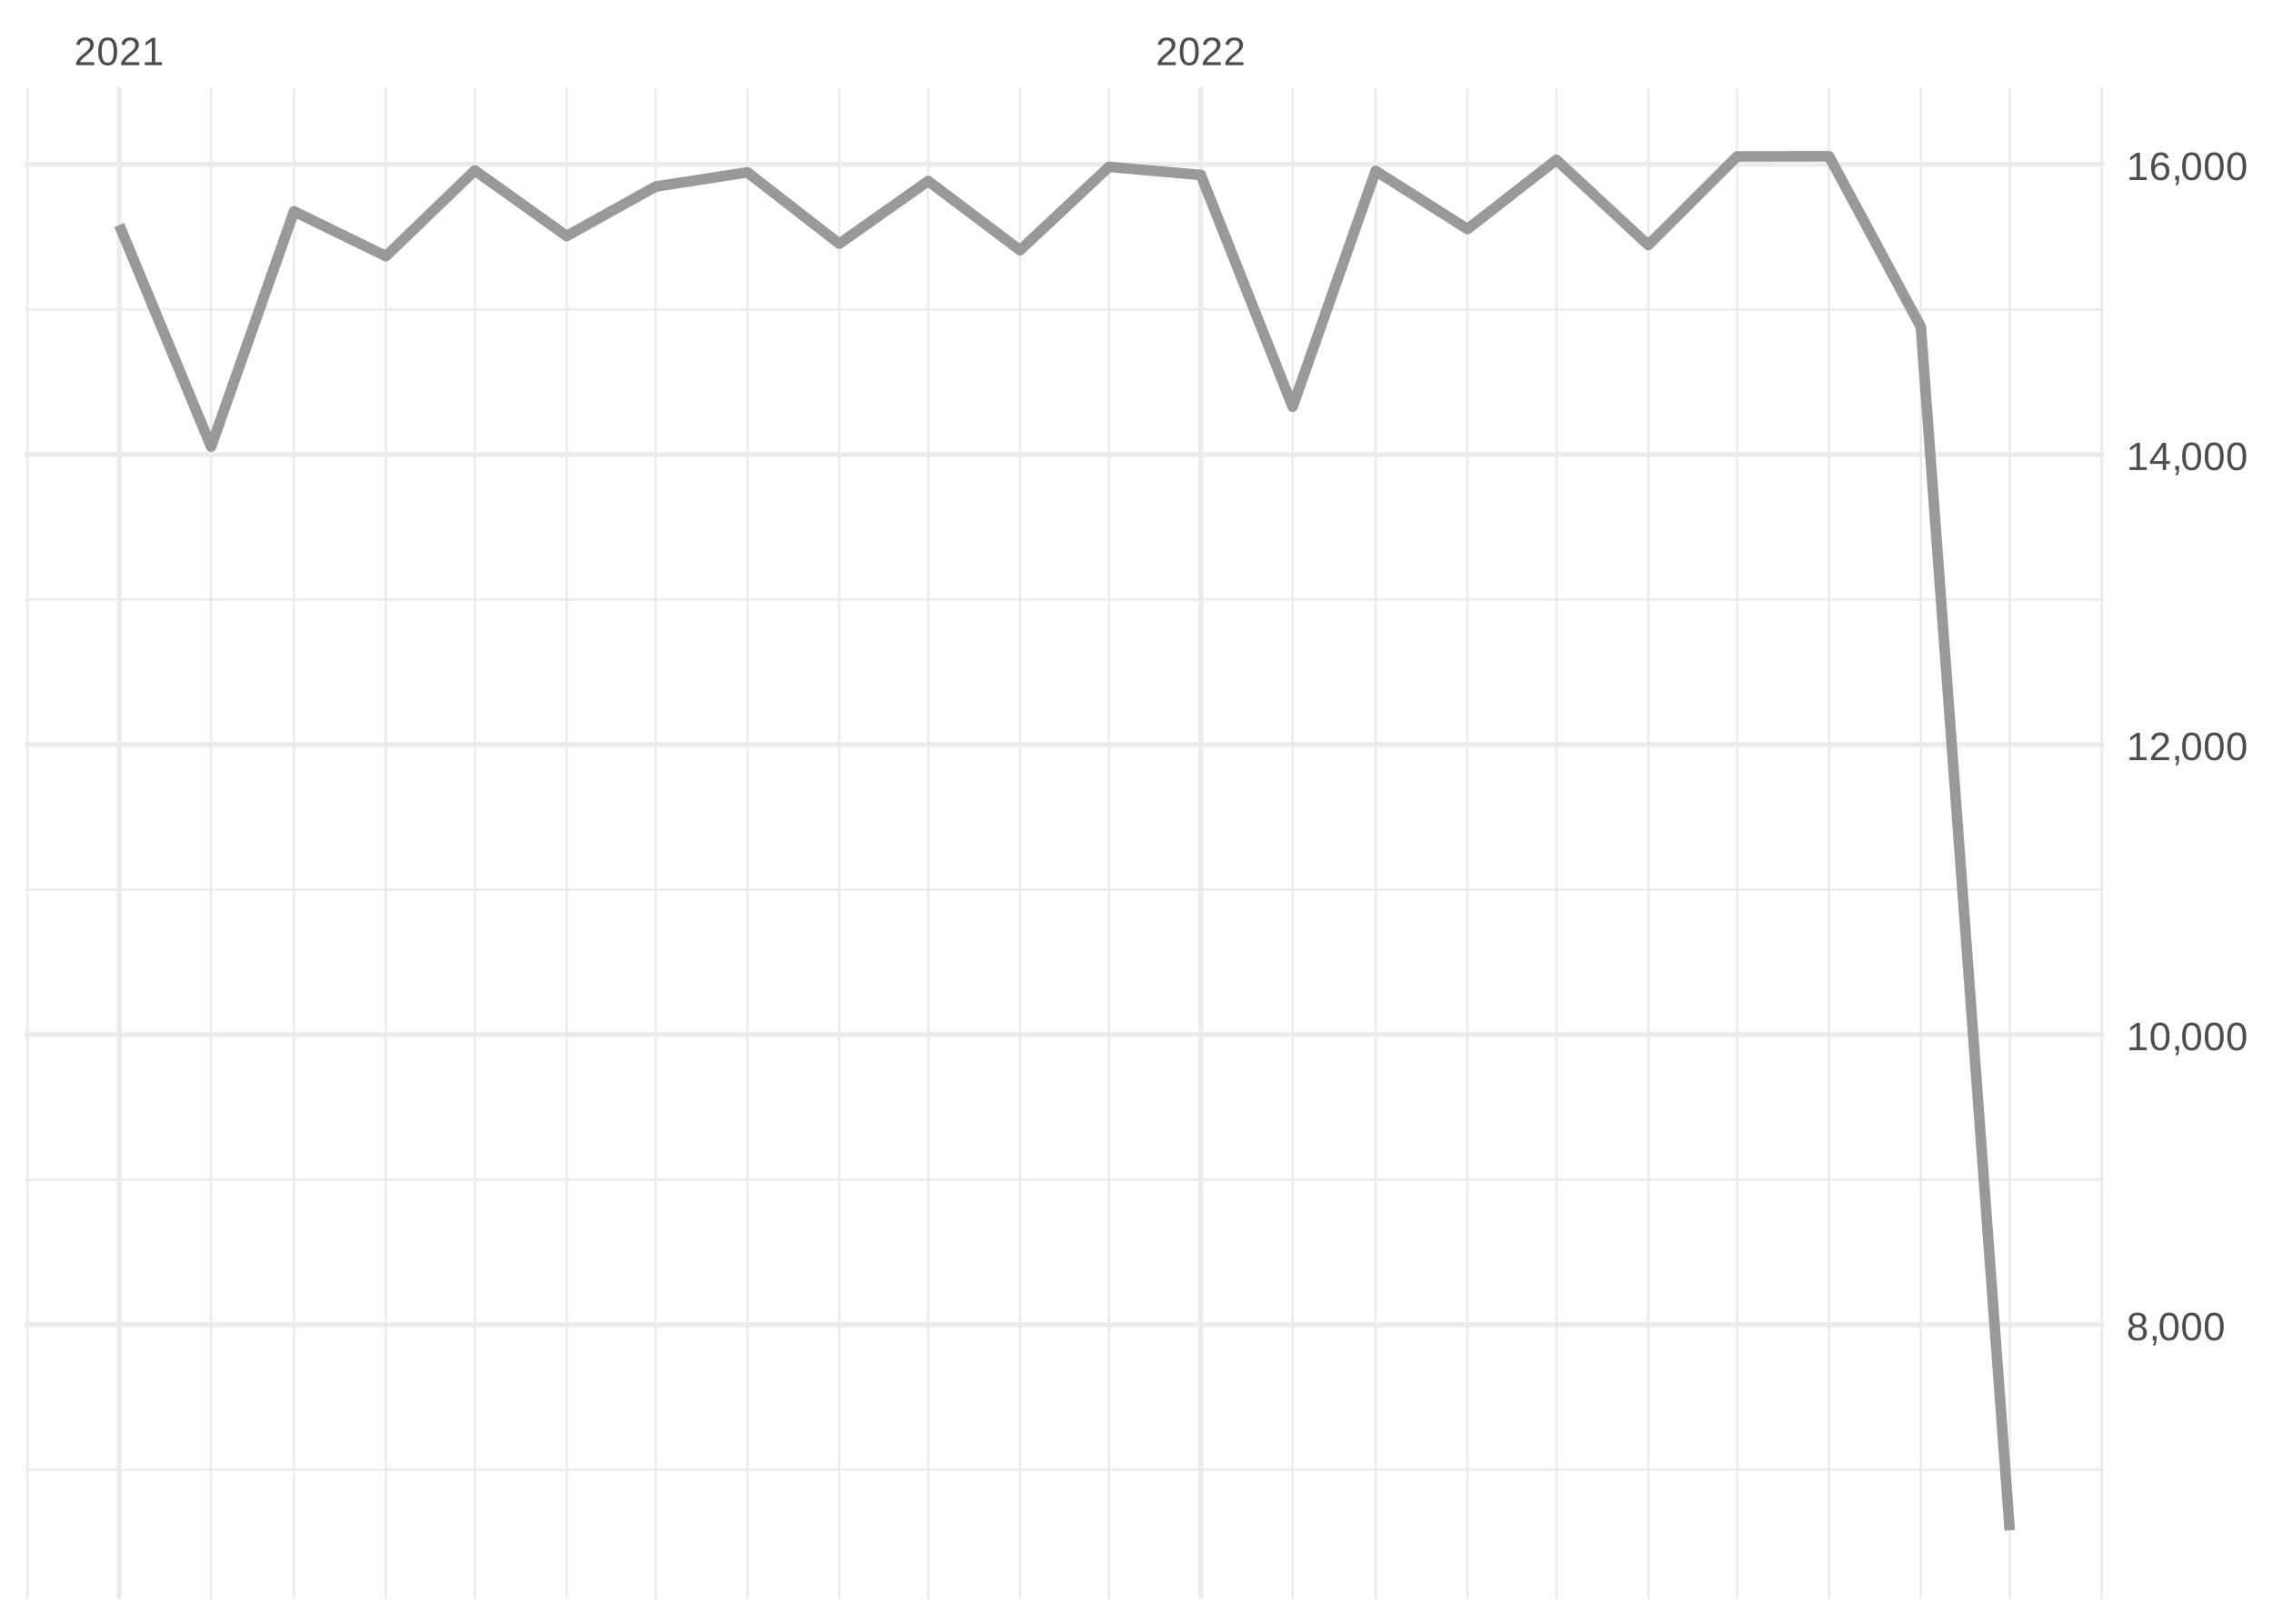
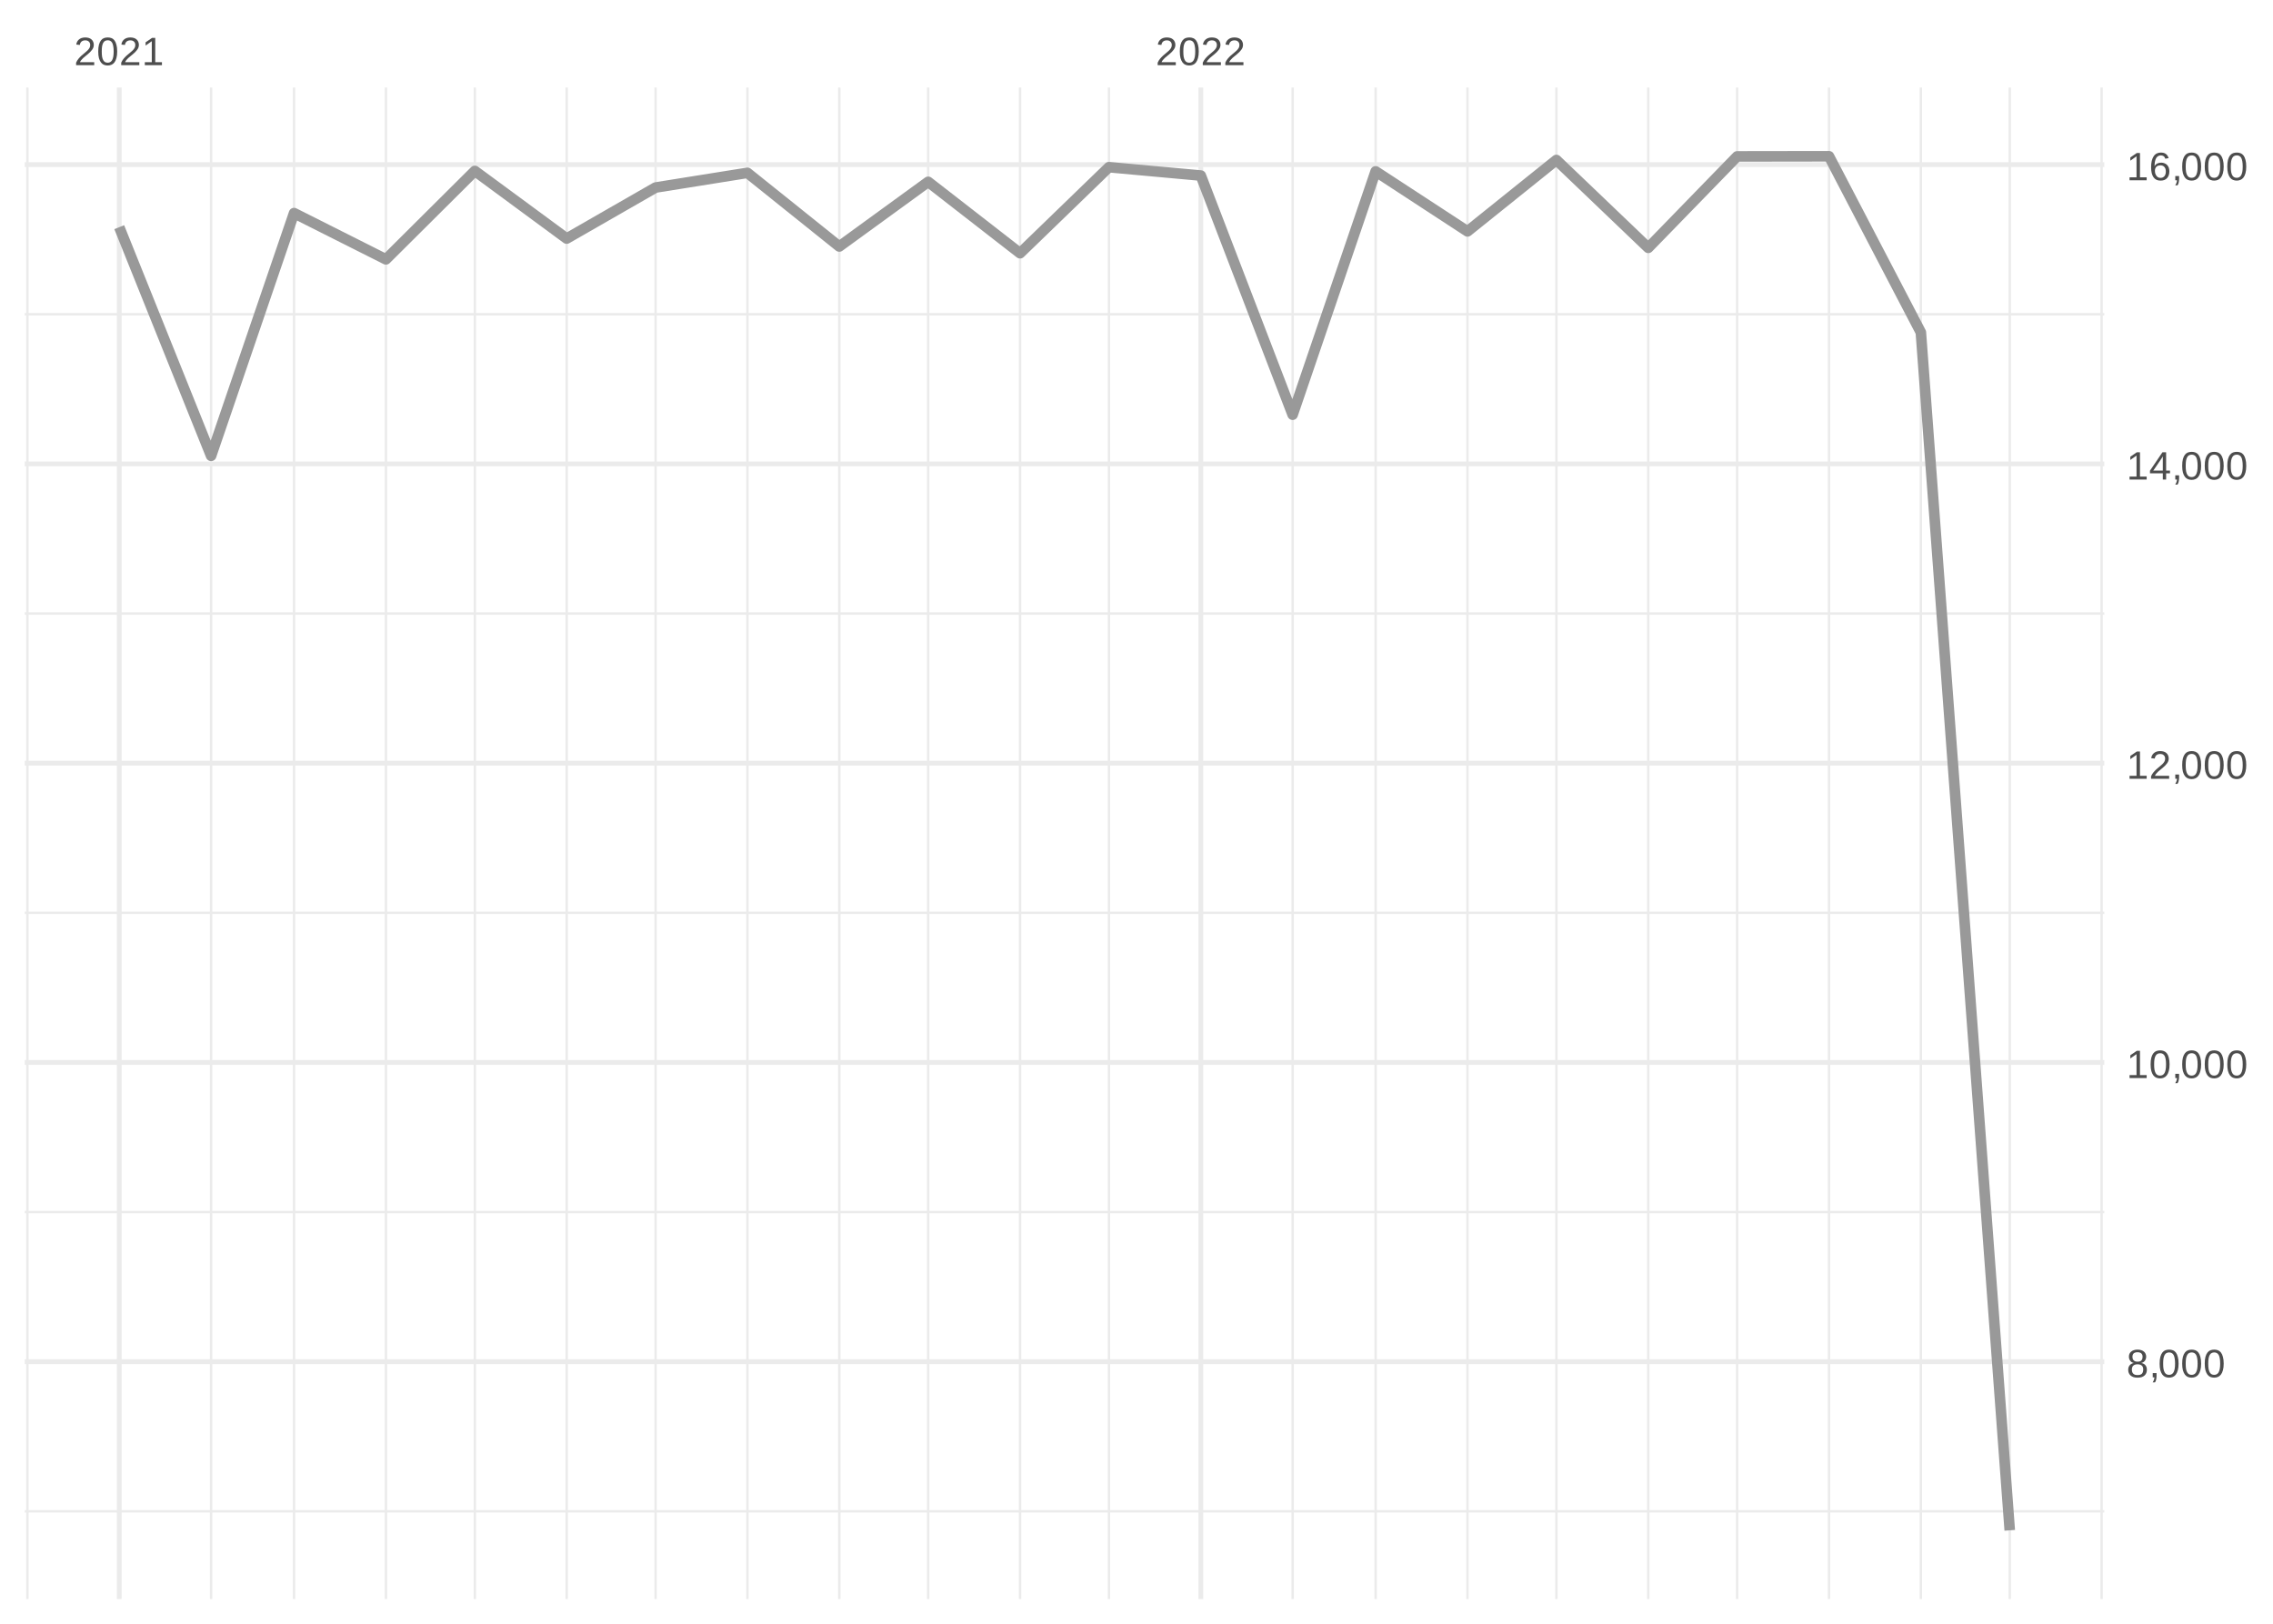
<svg xmlns="http://www.w3.org/2000/svg" xmlns:xlink="http://www.w3.org/1999/xlink" width="504pt" height="360pt" viewBox="0 0 504 360" version="1.1">
  <defs>
    <g>
      <symbol overflow="visible" id="glyph0-0">
        <path style="stroke:none;" d="M 0.297 0 L 0.297 -5.859 L 2.625 -5.859 L 2.625 0 Z M 0.578 -0.297 L 2.344 -0.297 L 2.344 -5.578 L 0.578 -5.578 Z M 0.578 -0.297 " />
      </symbol>
      <symbol overflow="visible" id="glyph0-1">
        <path style="stroke:none;" d="M 0.438 0 L 0.438 -0.547 C 0.582 -0.879 0.758 -1.172 0.969 -1.422 C 1.188 -1.68 1.41 -1.914 1.641 -2.125 C 1.867 -2.332 2.098 -2.523 2.328 -2.703 C 2.555 -2.879 2.758 -3.055 2.938 -3.234 C 3.125 -3.41 3.273 -3.598 3.391 -3.797 C 3.504 -3.992 3.562 -4.211 3.562 -4.453 C 3.562 -4.629 3.535 -4.781 3.484 -4.906 C 3.43 -5.039 3.352 -5.148 3.25 -5.234 C 3.156 -5.328 3.039 -5.395 2.906 -5.438 C 2.77 -5.477 2.617 -5.5 2.453 -5.5 C 2.297 -5.5 2.148 -5.477 2.016 -5.438 C 1.879 -5.395 1.758 -5.332 1.656 -5.25 C 1.551 -5.164 1.461 -5.055 1.391 -4.922 C 1.328 -4.797 1.285 -4.648 1.266 -4.484 L 0.484 -4.562 C 0.504 -4.781 0.562 -4.984 0.656 -5.172 C 0.75 -5.359 0.879 -5.523 1.047 -5.672 C 1.211 -5.816 1.41 -5.93 1.641 -6.016 C 1.879 -6.098 2.148 -6.141 2.453 -6.141 C 2.754 -6.141 3.02 -6.102 3.25 -6.031 C 3.488 -5.957 3.688 -5.848 3.844 -5.703 C 4.008 -5.566 4.133 -5.395 4.219 -5.188 C 4.312 -4.988 4.359 -4.754 4.359 -4.484 C 4.359 -4.273 4.32 -4.078 4.25 -3.891 C 4.176 -3.711 4.078 -3.539 3.953 -3.375 C 3.828 -3.207 3.688 -3.047 3.531 -2.891 C 3.375 -2.742 3.207 -2.594 3.031 -2.438 C 2.852 -2.289 2.676 -2.145 2.5 -2 C 2.32 -1.863 2.156 -1.723 2 -1.578 C 1.844 -1.43 1.703 -1.281 1.578 -1.125 C 1.453 -0.977 1.359 -0.82 1.297 -0.656 L 4.453 -0.656 L 4.453 0 Z M 0.438 0 " />
      </symbol>
      <symbol overflow="visible" id="glyph0-2">
        <path style="stroke:none;" d="M 4.547 -3.031 C 4.547 -2.445 4.488 -1.957 4.375 -1.562 C 4.27 -1.164 4.117 -0.844 3.922 -0.594 C 3.734 -0.352 3.508 -0.18 3.25 -0.078 C 3 0.023 2.727 0.078 2.438 0.078 C 2.145 0.078 1.867 0.023 1.609 -0.078 C 1.359 -0.18 1.141 -0.352 0.953 -0.594 C 0.766 -0.844 0.613 -1.164 0.5 -1.562 C 0.395 -1.957 0.344 -2.445 0.344 -3.031 C 0.344 -3.633 0.395 -4.133 0.5 -4.531 C 0.613 -4.938 0.766 -5.258 0.953 -5.5 C 1.141 -5.738 1.359 -5.906 1.609 -6 C 1.867 -6.094 2.156 -6.141 2.469 -6.141 C 2.75 -6.141 3.016 -6.094 3.266 -6 C 3.523 -5.906 3.75 -5.738 3.938 -5.5 C 4.125 -5.258 4.27 -4.938 4.375 -4.531 C 4.488 -4.133 4.547 -3.633 4.547 -3.031 Z M 3.766 -3.031 C 3.766 -3.508 3.734 -3.906 3.672 -4.219 C 3.617 -4.539 3.535 -4.797 3.422 -4.984 C 3.305 -5.18 3.164 -5.316 3 -5.391 C 2.844 -5.473 2.664 -5.516 2.469 -5.516 C 2.25 -5.516 2.055 -5.473 1.891 -5.391 C 1.723 -5.316 1.582 -5.18 1.469 -4.984 C 1.352 -4.797 1.266 -4.539 1.203 -4.219 C 1.148 -3.906 1.125 -3.508 1.125 -3.031 C 1.125 -2.562 1.148 -2.164 1.203 -1.844 C 1.266 -1.531 1.352 -1.273 1.469 -1.078 C 1.582 -0.891 1.719 -0.754 1.875 -0.672 C 2.039 -0.586 2.227 -0.547 2.438 -0.547 C 2.645 -0.547 2.828 -0.586 2.984 -0.672 C 3.148 -0.754 3.289 -0.891 3.406 -1.078 C 3.52 -1.273 3.609 -1.531 3.672 -1.844 C 3.734 -2.164 3.766 -2.562 3.766 -3.031 Z M 3.766 -3.031 " />
      </symbol>
      <symbol overflow="visible" id="glyph0-3">
        <path style="stroke:none;" d="M 0.672 0 L 0.672 -0.656 L 2.219 -0.656 L 2.219 -5.312 L 0.844 -4.344 L 0.844 -5.062 L 2.281 -6.047 L 2.984 -6.047 L 2.984 -0.656 L 4.469 -0.656 L 4.469 0 Z M 0.672 0 " />
      </symbol>
      <symbol overflow="visible" id="glyph0-4">
        <path style="stroke:none;" d="M 4.516 -1.688 C 4.516 -1.426 4.473 -1.188 4.391 -0.969 C 4.305 -0.758 4.18 -0.578 4.016 -0.422 C 3.848 -0.266 3.633 -0.141 3.375 -0.047 C 3.113 0.035 2.805 0.078 2.453 0.078 C 2.098 0.078 1.789 0.035 1.531 -0.047 C 1.27 -0.141 1.051 -0.266 0.875 -0.422 C 0.707 -0.578 0.582 -0.758 0.5 -0.969 C 0.414 -1.188 0.375 -1.422 0.375 -1.672 C 0.375 -1.898 0.406 -2.098 0.469 -2.266 C 0.539 -2.441 0.633 -2.594 0.75 -2.719 C 0.863 -2.844 0.992 -2.941 1.141 -3.016 C 1.285 -3.086 1.438 -3.141 1.594 -3.172 L 1.594 -3.188 C 1.414 -3.227 1.258 -3.289 1.125 -3.375 C 1 -3.469 0.891 -3.578 0.797 -3.703 C 0.711 -3.828 0.645 -3.961 0.594 -4.109 C 0.551 -4.266 0.531 -4.426 0.531 -4.594 C 0.531 -4.801 0.566 -5 0.641 -5.188 C 0.723 -5.375 0.844 -5.535 1 -5.672 C 1.164 -5.816 1.367 -5.93 1.609 -6.016 C 1.848 -6.098 2.125 -6.141 2.438 -6.141 C 2.758 -6.141 3.039 -6.098 3.281 -6.016 C 3.531 -5.93 3.734 -5.816 3.891 -5.672 C 4.047 -5.535 4.16 -5.375 4.234 -5.188 C 4.316 -5 4.359 -4.797 4.359 -4.578 C 4.359 -4.41 4.332 -4.25 4.281 -4.094 C 4.238 -3.945 4.172 -3.812 4.078 -3.688 C 3.992 -3.562 3.883 -3.457 3.75 -3.375 C 3.613 -3.289 3.457 -3.227 3.281 -3.188 L 3.281 -3.172 C 3.457 -3.141 3.617 -3.086 3.766 -3.016 C 3.922 -2.941 4.051 -2.844 4.156 -2.719 C 4.27 -2.594 4.359 -2.441 4.422 -2.266 C 4.484 -2.098 4.516 -1.906 4.516 -1.688 Z M 3.562 -4.547 C 3.562 -4.691 3.539 -4.828 3.5 -4.953 C 3.457 -5.078 3.391 -5.188 3.297 -5.281 C 3.211 -5.375 3.098 -5.441 2.953 -5.484 C 2.816 -5.535 2.645 -5.562 2.438 -5.562 C 2.227 -5.562 2.051 -5.535 1.906 -5.484 C 1.77 -5.441 1.656 -5.375 1.562 -5.281 C 1.477 -5.188 1.414 -5.078 1.375 -4.953 C 1.332 -4.828 1.312 -4.691 1.312 -4.547 C 1.312 -4.422 1.328 -4.297 1.359 -4.172 C 1.391 -4.047 1.445 -3.93 1.531 -3.828 C 1.613 -3.723 1.727 -3.633 1.875 -3.562 C 2.02 -3.5 2.207 -3.469 2.438 -3.469 C 2.688 -3.469 2.883 -3.5 3.031 -3.562 C 3.176 -3.633 3.285 -3.723 3.359 -3.828 C 3.441 -3.93 3.492 -4.047 3.516 -4.172 C 3.547 -4.297 3.562 -4.422 3.562 -4.547 Z M 3.703 -1.766 C 3.703 -1.91 3.68 -2.051 3.641 -2.188 C 3.609 -2.32 3.539 -2.441 3.438 -2.547 C 3.344 -2.648 3.211 -2.734 3.047 -2.797 C 2.879 -2.859 2.676 -2.891 2.438 -2.891 C 2.207 -2.891 2.008 -2.859 1.844 -2.797 C 1.688 -2.734 1.555 -2.648 1.453 -2.547 C 1.359 -2.441 1.289 -2.316 1.25 -2.172 C 1.207 -2.035 1.188 -1.895 1.188 -1.75 C 1.188 -1.562 1.207 -1.391 1.25 -1.234 C 1.289 -1.078 1.363 -0.941 1.469 -0.828 C 1.57 -0.723 1.703 -0.641 1.859 -0.578 C 2.023 -0.523 2.223 -0.5 2.453 -0.5 C 2.691 -0.5 2.891 -0.523 3.047 -0.578 C 3.211 -0.641 3.344 -0.723 3.438 -0.828 C 3.531 -0.941 3.598 -1.078 3.641 -1.234 C 3.68 -1.391 3.703 -1.566 3.703 -1.766 Z M 3.703 -1.766 " />
      </symbol>
      <symbol overflow="visible" id="glyph0-5">
        <path style="stroke:none;" d="M 1.656 -0.938 L 1.656 -0.219 C 1.656 -0.062 1.645 0.07 1.625 0.188 C 1.613 0.312 1.594 0.426 1.562 0.531 C 1.539 0.645 1.508 0.75 1.469 0.844 C 1.426 0.938 1.375 1.031 1.312 1.125 L 0.797 1.125 C 0.922 0.938 1.016 0.75 1.078 0.562 C 1.148 0.375 1.188 0.188 1.188 0 L 0.812 0 L 0.812 -0.938 Z M 1.656 -0.938 " />
      </symbol>
      <symbol overflow="visible" id="glyph0-6">
        <path style="stroke:none;" d="M 3.781 -1.375 L 3.781 0 L 3.047 0 L 3.047 -1.375 L 0.203 -1.375 L 0.203 -1.969 L 2.969 -6.047 L 3.781 -6.047 L 3.781 -1.984 L 4.641 -1.984 L 4.641 -1.375 Z M 3.047 -5.188 C 3.047 -5.164 3.035 -5.133 3.016 -5.094 C 2.992 -5.051 2.969 -5.004 2.938 -4.953 C 2.906 -4.898 2.875 -4.848 2.844 -4.797 C 2.812 -4.742 2.785 -4.703 2.766 -4.672 L 1.219 -2.391 C 1.195 -2.359 1.172 -2.32 1.141 -2.281 C 1.117 -2.25 1.094 -2.211 1.062 -2.172 C 1.039 -2.141 1.016 -2.102 0.984 -2.062 C 0.953 -2.031 0.93 -2.004 0.922 -1.984 L 3.047 -1.984 Z M 3.047 -5.188 " />
      </symbol>
      <symbol overflow="visible" id="glyph0-7">
        <path style="stroke:none;" d="M 4.5 -1.984 C 4.5 -1.68 4.457 -1.398 4.375 -1.141 C 4.289 -0.891 4.164 -0.672 4 -0.484 C 3.844 -0.305 3.641 -0.164 3.391 -0.062 C 3.148 0.031 2.867 0.078 2.547 0.078 C 2.191 0.078 1.883 0.016 1.625 -0.109 C 1.363 -0.242 1.145 -0.438 0.969 -0.688 C 0.789 -0.945 0.66 -1.258 0.578 -1.625 C 0.492 -2 0.453 -2.422 0.453 -2.891 C 0.453 -3.422 0.5 -3.891 0.594 -4.297 C 0.695 -4.703 0.836 -5.039 1.016 -5.312 C 1.203 -5.594 1.43 -5.801 1.703 -5.938 C 1.973 -6.07 2.273 -6.141 2.609 -6.141 C 2.816 -6.141 3.008 -6.117 3.188 -6.078 C 3.375 -6.035 3.539 -5.961 3.688 -5.859 C 3.832 -5.766 3.957 -5.641 4.062 -5.484 C 4.176 -5.328 4.27 -5.133 4.344 -4.906 L 3.594 -4.781 C 3.52 -5.039 3.395 -5.227 3.219 -5.344 C 3.039 -5.457 2.836 -5.516 2.609 -5.516 C 2.391 -5.516 2.191 -5.461 2.016 -5.359 C 1.848 -5.266 1.703 -5.117 1.578 -4.922 C 1.461 -4.723 1.375 -4.473 1.312 -4.172 C 1.25 -3.867 1.219 -3.516 1.219 -3.109 C 1.352 -3.367 1.547 -3.566 1.797 -3.703 C 2.055 -3.836 2.352 -3.906 2.688 -3.906 C 2.957 -3.906 3.203 -3.859 3.422 -3.766 C 3.648 -3.68 3.844 -3.555 4 -3.391 C 4.164 -3.223 4.289 -3.02 4.375 -2.781 C 4.457 -2.539 4.5 -2.273 4.5 -1.984 Z M 3.719 -1.953 C 3.719 -2.16 3.691 -2.348 3.641 -2.516 C 3.586 -2.68 3.508 -2.82 3.406 -2.938 C 3.301 -3.062 3.172 -3.156 3.016 -3.219 C 2.867 -3.281 2.695 -3.312 2.5 -3.312 C 2.363 -3.312 2.223 -3.289 2.078 -3.25 C 1.93 -3.207 1.801 -3.141 1.688 -3.047 C 1.57 -2.953 1.477 -2.828 1.406 -2.672 C 1.332 -2.523 1.297 -2.344 1.297 -2.125 C 1.297 -1.906 1.32 -1.695 1.375 -1.5 C 1.438 -1.312 1.52 -1.145 1.625 -1 C 1.727 -0.852 1.852 -0.738 2 -0.656 C 2.156 -0.57 2.332 -0.531 2.531 -0.531 C 2.719 -0.531 2.883 -0.562 3.031 -0.625 C 3.176 -0.695 3.301 -0.789 3.406 -0.906 C 3.508 -1.031 3.586 -1.18 3.641 -1.359 C 3.691 -1.535 3.719 -1.734 3.719 -1.953 Z M 3.719 -1.953 " />
      </symbol>
    </g>
    <clipPath id="clip1">
-       <path d="M 5.48 325 L 466.59 325 L 466.59 327 L 5.48 327 Z M 5.48 325 " />
+       <path d="M 5.48 334 L 466.59 334 L 466.59 336 L 5.48 336 Z M 5.48 334 " />
    </clipPath>
    <clipPath id="clip2">
-       <path d="M 5.48 261 L 466.59 261 L 466.59 262 L 5.48 262 Z M 5.48 261 " />
+       <path d="M 5.48 268 L 466.59 268 L 466.59 269 L 5.48 269 Z M 5.48 268 " />
    </clipPath>
    <clipPath id="clip3">
-       <path d="M 5.48 196 L 466.59 196 L 466.59 198 L 5.48 198 Z M 5.48 196 " />
+       <path d="M 5.48 202 L 466.59 202 L 466.59 203 L 5.48 203 Z M 5.48 202 " />
    </clipPath>
    <clipPath id="clip4">
-       <path d="M 5.48 132 L 466.59 132 L 466.59 134 L 5.48 134 Z M 5.48 132 " />
+       <path d="M 5.48 135 L 466.59 135 L 466.59 137 L 5.48 137 Z M 5.48 135 " />
    </clipPath>
    <clipPath id="clip5">
-       <path d="M 5.48 68 L 466.59 68 L 466.59 69 L 5.48 69 Z M 5.48 68 " />
+       <path d="M 5.48 69 L 466.59 69 L 466.59 70 L 5.48 70 Z M 5.48 69 " />
    </clipPath>
    <clipPath id="clip6">
      <path d="M 5.48 19.41 L 7 19.41 L 7 354.52 L 5.48 354.52 Z M 5.48 19.41 " />
    </clipPath>
    <clipPath id="clip7">
      <path d="M 46 19.41 L 48 19.41 L 48 354.52 L 46 354.52 Z M 46 19.41 " />
    </clipPath>
    <clipPath id="clip8">
      <path d="M 64 19.41 L 66 19.41 L 66 354.52 L 64 354.52 Z M 64 19.41 " />
    </clipPath>
    <clipPath id="clip9">
      <path d="M 85 19.41 L 86 19.41 L 86 354.52 L 85 354.52 Z M 85 19.41 " />
    </clipPath>
    <clipPath id="clip10">
      <path d="M 105 19.41 L 106 19.41 L 106 354.52 L 105 354.52 Z M 105 19.41 " />
    </clipPath>
    <clipPath id="clip11">
      <path d="M 125 19.41 L 126 19.41 L 126 354.52 L 125 354.52 Z M 125 19.41 " />
    </clipPath>
    <clipPath id="clip12">
      <path d="M 145 19.41 L 146 19.41 L 146 354.52 L 145 354.52 Z M 145 19.41 " />
    </clipPath>
    <clipPath id="clip13">
      <path d="M 165 19.41 L 166 19.41 L 166 354.52 L 165 354.52 Z M 165 19.41 " />
    </clipPath>
    <clipPath id="clip14">
      <path d="M 185 19.41 L 187 19.41 L 187 354.52 L 185 354.52 Z M 185 19.41 " />
    </clipPath>
    <clipPath id="clip15">
      <path d="M 205 19.41 L 207 19.41 L 207 354.52 L 205 354.52 Z M 205 19.41 " />
    </clipPath>
    <clipPath id="clip16">
      <path d="M 225 19.41 L 227 19.41 L 227 354.52 L 225 354.52 Z M 225 19.41 " />
    </clipPath>
    <clipPath id="clip17">
      <path d="M 245 19.41 L 247 19.41 L 247 354.52 L 245 354.52 Z M 245 19.41 " />
    </clipPath>
    <clipPath id="clip18">
      <path d="M 286 19.41 L 287 19.41 L 287 354.52 L 286 354.52 Z M 286 19.41 " />
    </clipPath>
    <clipPath id="clip19">
      <path d="M 304 19.41 L 306 19.41 L 306 354.52 L 304 354.52 Z M 304 19.41 " />
    </clipPath>
    <clipPath id="clip20">
      <path d="M 325 19.41 L 326 19.41 L 326 354.52 L 325 354.52 Z M 325 19.41 " />
    </clipPath>
    <clipPath id="clip21">
      <path d="M 344 19.41 L 346 19.41 L 346 354.52 L 344 354.52 Z M 344 19.41 " />
    </clipPath>
    <clipPath id="clip22">
      <path d="M 365 19.41 L 366 19.41 L 366 354.52 L 365 354.52 Z M 365 19.41 " />
    </clipPath>
    <clipPath id="clip23">
      <path d="M 384 19.41 L 386 19.41 L 386 354.52 L 384 354.52 Z M 384 19.41 " />
    </clipPath>
    <clipPath id="clip24">
      <path d="M 405 19.41 L 406 19.41 L 406 354.52 L 405 354.52 Z M 405 19.41 " />
    </clipPath>
    <clipPath id="clip25">
      <path d="M 425 19.41 L 427 19.41 L 427 354.52 L 425 354.52 Z M 425 19.41 " />
    </clipPath>
    <clipPath id="clip26">
      <path d="M 445 19.41 L 446 19.41 L 446 354.52 L 445 354.52 Z M 445 19.41 " />
    </clipPath>
    <clipPath id="clip27">
      <path d="M 465 19.41 L 466.59 19.41 L 466.59 354.52 L 465 354.52 Z M 465 19.41 " />
    </clipPath>
    <clipPath id="clip28">
-       <path d="M 5.48 293 L 466.59 293 L 466.59 295 L 5.48 295 Z M 5.48 293 " />
+       <path d="M 5.48 301 L 466.59 301 L 466.59 303 L 5.48 303 Z M 5.48 301 " />
    </clipPath>
    <clipPath id="clip29">
-       <path d="M 5.48 228 L 466.59 228 L 466.59 230 L 5.48 230 Z M 5.48 228 " />
+       <path d="M 5.48 235 L 466.59 235 L 466.59 237 L 5.48 237 Z M 5.48 235 " />
    </clipPath>
    <clipPath id="clip30">
-       <path d="M 5.48 164 L 466.59 164 L 466.59 166 L 5.48 166 Z M 5.48 164 " />
+       <path d="M 5.48 168 L 466.59 168 L 466.59 170 L 5.48 170 Z M 5.48 168 " />
    </clipPath>
    <clipPath id="clip31">
-       <path d="M 5.48 100 L 466.59 100 L 466.59 102 L 5.48 102 Z M 5.48 100 " />
+       <path d="M 5.48 102 L 466.59 102 L 466.59 104 L 5.48 104 Z M 5.48 102 " />
    </clipPath>
    <clipPath id="clip32">
-       <path d="M 5.48 35 L 466.59 35 L 466.59 37 L 5.48 37 Z M 5.48 35 " />
+       <path d="M 5.48 35 L 466.59 35 L 466.59 38 L 5.48 38 Z M 5.48 35 " />
    </clipPath>
    <clipPath id="clip33">
      <path d="M 25 19.41 L 27 19.41 L 27 354.52 L 25 354.52 Z M 25 19.41 " />
    </clipPath>
    <clipPath id="clip34">
      <path d="M 265 19.41 L 267 19.41 L 267 354.52 L 265 354.52 Z M 265 19.41 " />
    </clipPath>
  </defs>
  <g id="surface26">
    <rect x="0" y="0" width="504" height="360" style="fill:rgb(100%,100%,100%);fill-opacity:1;stroke:none;" />
    <g clip-path="url(#clip1)" clip-rule="nonzero">
-       <path style="fill:none;stroke-width:0.533;stroke-linecap:butt;stroke-linejoin:round;stroke:rgb(92.157%,92.157%,92.157%);stroke-opacity:1;stroke-miterlimit:10;" d="M 5.48 325.848 L 466.59 325.848 " />
+       <path style="fill:none;stroke-width:0.533;stroke-linecap:butt;stroke-linejoin:round;stroke:rgb(92.157%,92.157%,92.157%);stroke-opacity:1;stroke-miterlimit:10;" d="M 5.48 335.074 L 466.59 335.074 " />
    </g>
    <g clip-path="url(#clip2)" clip-rule="nonzero">
-       <path style="fill:none;stroke-width:0.533;stroke-linecap:butt;stroke-linejoin:round;stroke:rgb(92.157%,92.157%,92.157%);stroke-opacity:1;stroke-miterlimit:10;" d="M 5.48 261.535 L 466.59 261.535 " />
+       <path style="fill:none;stroke-width:0.533;stroke-linecap:butt;stroke-linejoin:round;stroke:rgb(92.157%,92.157%,92.157%);stroke-opacity:1;stroke-miterlimit:10;" d="M 5.48 268.727 L 466.59 268.727 " />
    </g>
    <g clip-path="url(#clip3)" clip-rule="nonzero">
-       <path style="fill:none;stroke-width:0.533;stroke-linecap:butt;stroke-linejoin:round;stroke:rgb(92.157%,92.157%,92.157%);stroke-opacity:1;stroke-miterlimit:10;" d="M 5.48 197.223 L 466.59 197.223 " />
+       <path style="fill:none;stroke-width:0.533;stroke-linecap:butt;stroke-linejoin:round;stroke:rgb(92.157%,92.157%,92.157%);stroke-opacity:1;stroke-miterlimit:10;" d="M 5.48 202.375 L 466.59 202.375 " />
    </g>
    <g clip-path="url(#clip4)" clip-rule="nonzero">
-       <path style="fill:none;stroke-width:0.533;stroke-linecap:butt;stroke-linejoin:round;stroke:rgb(92.157%,92.157%,92.157%);stroke-opacity:1;stroke-miterlimit:10;" d="M 5.48 132.91 L 466.59 132.91 " />
+       <path style="fill:none;stroke-width:0.533;stroke-linecap:butt;stroke-linejoin:round;stroke:rgb(92.157%,92.157%,92.157%);stroke-opacity:1;stroke-miterlimit:10;" d="M 5.48 136.027 L 466.59 136.027 " />
    </g>
    <g clip-path="url(#clip5)" clip-rule="nonzero">
-       <path style="fill:none;stroke-width:0.533;stroke-linecap:butt;stroke-linejoin:round;stroke:rgb(92.157%,92.157%,92.157%);stroke-opacity:1;stroke-miterlimit:10;" d="M 5.48 68.602 L 466.59 68.602 " />
+       <path style="fill:none;stroke-width:0.533;stroke-linecap:butt;stroke-linejoin:round;stroke:rgb(92.157%,92.157%,92.157%);stroke-opacity:1;stroke-miterlimit:10;" d="M 5.48 69.676 L 466.59 69.676 " />
    </g>
    <g clip-path="url(#clip6)" clip-rule="nonzero">
      <path style="fill:none;stroke-width:0.533;stroke-linecap:butt;stroke-linejoin:round;stroke:rgb(92.157%,92.157%,92.157%);stroke-opacity:1;stroke-miterlimit:10;" d="M 6.07 354.52 L 6.07 19.41 " />
    </g>
    <g clip-path="url(#clip7)" clip-rule="nonzero">
      <path style="fill:none;stroke-width:0.533;stroke-linecap:butt;stroke-linejoin:round;stroke:rgb(92.157%,92.157%,92.157%);stroke-opacity:1;stroke-miterlimit:10;" d="M 46.809 354.52 L 46.809 19.41 " />
    </g>
    <g clip-path="url(#clip8)" clip-rule="nonzero">
      <path style="fill:none;stroke-width:0.533;stroke-linecap:butt;stroke-linejoin:round;stroke:rgb(92.157%,92.157%,92.157%);stroke-opacity:1;stroke-miterlimit:10;" d="M 65.203 354.52 L 65.203 19.41 " />
    </g>
    <g clip-path="url(#clip9)" clip-rule="nonzero">
      <path style="fill:none;stroke-width:0.533;stroke-linecap:butt;stroke-linejoin:round;stroke:rgb(92.157%,92.157%,92.157%);stroke-opacity:1;stroke-miterlimit:10;" d="M 85.574 354.52 L 85.574 19.41 " />
    </g>
    <g clip-path="url(#clip10)" clip-rule="nonzero">
      <path style="fill:none;stroke-width:0.533;stroke-linecap:butt;stroke-linejoin:round;stroke:rgb(92.157%,92.157%,92.157%);stroke-opacity:1;stroke-miterlimit:10;" d="M 105.285 354.52 L 105.285 19.41 " />
    </g>
    <g clip-path="url(#clip11)" clip-rule="nonzero">
      <path style="fill:none;stroke-width:0.533;stroke-linecap:butt;stroke-linejoin:round;stroke:rgb(92.157%,92.157%,92.157%);stroke-opacity:1;stroke-miterlimit:10;" d="M 125.652 354.52 L 125.652 19.41 " />
    </g>
    <g clip-path="url(#clip12)" clip-rule="nonzero">
      <path style="fill:none;stroke-width:0.533;stroke-linecap:butt;stroke-linejoin:round;stroke:rgb(92.157%,92.157%,92.157%);stroke-opacity:1;stroke-miterlimit:10;" d="M 145.363 354.52 L 145.363 19.41 " />
    </g>
    <g clip-path="url(#clip13)" clip-rule="nonzero">
      <path style="fill:none;stroke-width:0.533;stroke-linecap:butt;stroke-linejoin:round;stroke:rgb(92.157%,92.157%,92.157%);stroke-opacity:1;stroke-miterlimit:10;" d="M 165.73 354.52 L 165.73 19.41 " />
    </g>
    <g clip-path="url(#clip14)" clip-rule="nonzero">
      <path style="fill:none;stroke-width:0.533;stroke-linecap:butt;stroke-linejoin:round;stroke:rgb(92.157%,92.157%,92.157%);stroke-opacity:1;stroke-miterlimit:10;" d="M 186.098 354.52 L 186.098 19.41 " />
    </g>
    <g clip-path="url(#clip15)" clip-rule="nonzero">
      <path style="fill:none;stroke-width:0.533;stroke-linecap:butt;stroke-linejoin:round;stroke:rgb(92.157%,92.157%,92.157%);stroke-opacity:1;stroke-miterlimit:10;" d="M 205.809 354.52 L 205.809 19.41 " />
    </g>
    <g clip-path="url(#clip16)" clip-rule="nonzero">
      <path style="fill:none;stroke-width:0.533;stroke-linecap:butt;stroke-linejoin:round;stroke:rgb(92.157%,92.157%,92.157%);stroke-opacity:1;stroke-miterlimit:10;" d="M 226.18 354.52 L 226.18 19.41 " />
    </g>
    <g clip-path="url(#clip17)" clip-rule="nonzero">
      <path style="fill:none;stroke-width:0.533;stroke-linecap:butt;stroke-linejoin:round;stroke:rgb(92.157%,92.157%,92.157%);stroke-opacity:1;stroke-miterlimit:10;" d="M 245.891 354.52 L 245.891 19.41 " />
    </g>
    <g clip-path="url(#clip18)" clip-rule="nonzero">
      <path style="fill:none;stroke-width:0.533;stroke-linecap:butt;stroke-linejoin:round;stroke:rgb(92.157%,92.157%,92.157%);stroke-opacity:1;stroke-miterlimit:10;" d="M 286.625 354.52 L 286.625 19.41 " />
    </g>
    <g clip-path="url(#clip19)" clip-rule="nonzero">
      <path style="fill:none;stroke-width:0.533;stroke-linecap:butt;stroke-linejoin:round;stroke:rgb(92.157%,92.157%,92.157%);stroke-opacity:1;stroke-miterlimit:10;" d="M 305.023 354.52 L 305.023 19.41 " />
    </g>
    <g clip-path="url(#clip20)" clip-rule="nonzero">
      <path style="fill:none;stroke-width:0.533;stroke-linecap:butt;stroke-linejoin:round;stroke:rgb(92.157%,92.157%,92.157%);stroke-opacity:1;stroke-miterlimit:10;" d="M 325.391 354.52 L 325.391 19.41 " />
    </g>
    <g clip-path="url(#clip21)" clip-rule="nonzero">
      <path style="fill:none;stroke-width:0.533;stroke-linecap:butt;stroke-linejoin:round;stroke:rgb(92.157%,92.157%,92.157%);stroke-opacity:1;stroke-miterlimit:10;" d="M 345.102 354.52 L 345.102 19.41 " />
    </g>
    <g clip-path="url(#clip22)" clip-rule="nonzero">
      <path style="fill:none;stroke-width:0.533;stroke-linecap:butt;stroke-linejoin:round;stroke:rgb(92.157%,92.157%,92.157%);stroke-opacity:1;stroke-miterlimit:10;" d="M 365.473 354.52 L 365.473 19.41 " />
    </g>
    <g clip-path="url(#clip23)" clip-rule="nonzero">
      <path style="fill:none;stroke-width:0.533;stroke-linecap:butt;stroke-linejoin:round;stroke:rgb(92.157%,92.157%,92.157%);stroke-opacity:1;stroke-miterlimit:10;" d="M 385.184 354.52 L 385.184 19.41 " />
    </g>
    <g clip-path="url(#clip24)" clip-rule="nonzero">
      <path style="fill:none;stroke-width:0.533;stroke-linecap:butt;stroke-linejoin:round;stroke:rgb(92.157%,92.157%,92.157%);stroke-opacity:1;stroke-miterlimit:10;" d="M 405.551 354.52 L 405.551 19.41 " />
    </g>
    <g clip-path="url(#clip25)" clip-rule="nonzero">
      <path style="fill:none;stroke-width:0.533;stroke-linecap:butt;stroke-linejoin:round;stroke:rgb(92.157%,92.157%,92.157%);stroke-opacity:1;stroke-miterlimit:10;" d="M 425.918 354.52 L 425.918 19.41 " />
    </g>
    <g clip-path="url(#clip26)" clip-rule="nonzero">
      <path style="fill:none;stroke-width:0.533;stroke-linecap:butt;stroke-linejoin:round;stroke:rgb(92.157%,92.157%,92.157%);stroke-opacity:1;stroke-miterlimit:10;" d="M 445.629 354.52 L 445.629 19.41 " />
    </g>
    <g clip-path="url(#clip27)" clip-rule="nonzero">
      <path style="fill:none;stroke-width:0.533;stroke-linecap:butt;stroke-linejoin:round;stroke:rgb(92.157%,92.157%,92.157%);stroke-opacity:1;stroke-miterlimit:10;" d="M 465.996 354.52 L 465.996 19.41 " />
    </g>
    <g clip-path="url(#clip28)" clip-rule="nonzero">
-       <path style="fill:none;stroke-width:1.067;stroke-linecap:butt;stroke-linejoin:round;stroke:rgb(92.157%,92.157%,92.157%);stroke-opacity:1;stroke-miterlimit:10;" d="M 5.48 293.691 L 466.59 293.691 " />
+       <path style="fill:none;stroke-width:1.067;stroke-linecap:butt;stroke-linejoin:round;stroke:rgb(92.157%,92.157%,92.157%);stroke-opacity:1;stroke-miterlimit:10;" d="M 5.48 301.898 L 466.59 301.898 " />
    </g>
    <g clip-path="url(#clip29)" clip-rule="nonzero">
-       <path style="fill:none;stroke-width:1.067;stroke-linecap:butt;stroke-linejoin:round;stroke:rgb(92.157%,92.157%,92.157%);stroke-opacity:1;stroke-miterlimit:10;" d="M 5.48 229.379 L 466.59 229.379 " />
+       <path style="fill:none;stroke-width:1.067;stroke-linecap:butt;stroke-linejoin:round;stroke:rgb(92.157%,92.157%,92.157%);stroke-opacity:1;stroke-miterlimit:10;" d="M 5.48 235.551 L 466.59 235.551 " />
    </g>
    <g clip-path="url(#clip30)" clip-rule="nonzero">
-       <path style="fill:none;stroke-width:1.067;stroke-linecap:butt;stroke-linejoin:round;stroke:rgb(92.157%,92.157%,92.157%);stroke-opacity:1;stroke-miterlimit:10;" d="M 5.48 165.066 L 466.59 165.066 " />
+       <path style="fill:none;stroke-width:1.067;stroke-linecap:butt;stroke-linejoin:round;stroke:rgb(92.157%,92.157%,92.157%);stroke-opacity:1;stroke-miterlimit:10;" d="M 5.48 169.199 L 466.59 169.199 " />
    </g>
    <g clip-path="url(#clip31)" clip-rule="nonzero">
-       <path style="fill:none;stroke-width:1.067;stroke-linecap:butt;stroke-linejoin:round;stroke:rgb(92.157%,92.157%,92.157%);stroke-opacity:1;stroke-miterlimit:10;" d="M 5.48 100.754 L 466.59 100.754 " />
+       <path style="fill:none;stroke-width:1.067;stroke-linecap:butt;stroke-linejoin:round;stroke:rgb(92.157%,92.157%,92.157%);stroke-opacity:1;stroke-miterlimit:10;" d="M 5.48 102.852 L 466.59 102.852 " />
    </g>
    <g clip-path="url(#clip32)" clip-rule="nonzero">
-       <path style="fill:none;stroke-width:1.067;stroke-linecap:butt;stroke-linejoin:round;stroke:rgb(92.157%,92.157%,92.157%);stroke-opacity:1;stroke-miterlimit:10;" d="M 5.48 36.445 L 466.59 36.445 " />
+       <path style="fill:none;stroke-width:1.067;stroke-linecap:butt;stroke-linejoin:round;stroke:rgb(92.157%,92.157%,92.157%);stroke-opacity:1;stroke-miterlimit:10;" d="M 5.48 36.5 L 466.59 36.5 " />
    </g>
    <g clip-path="url(#clip33)" clip-rule="nonzero">
      <path style="fill:none;stroke-width:1.067;stroke-linecap:butt;stroke-linejoin:round;stroke:rgb(92.157%,92.157%,92.157%);stroke-opacity:1;stroke-miterlimit:10;" d="M 26.438 354.52 L 26.438 19.41 " />
    </g>
    <g clip-path="url(#clip34)" clip-rule="nonzero">
      <path style="fill:none;stroke-width:1.067;stroke-linecap:butt;stroke-linejoin:round;stroke:rgb(92.157%,92.157%,92.157%);stroke-opacity:1;stroke-miterlimit:10;" d="M 266.258 354.52 L 266.258 19.41 " />
    </g>
-     <path style="fill:none;stroke-width:2.347;stroke-linecap:butt;stroke-linejoin:round;stroke:rgb(60%,60%,60%);stroke-opacity:1;stroke-miterlimit:10;" d="M 26.438 49.887 L 46.809 99.02 L 65.203 46.863 L 85.574 56.797 L 105.285 37.793 L 125.652 52.328 L 145.363 41.363 L 165.73 38.211 L 186.098 54.035 L 205.809 40.141 L 226.18 55.48 L 245.891 36.992 L 266.258 38.793 L 286.625 90.176 L 305.023 37.891 L 325.391 50.785 L 345.102 35.445 L 365.473 54.324 L 385.184 34.676 L 405.551 34.645 L 425.918 72.492 L 445.629 339.289 " />
+     <path style="fill:none;stroke-width:2.347;stroke-linecap:butt;stroke-linejoin:round;stroke:rgb(60%,60%,60%);stroke-opacity:1;stroke-miterlimit:10;" d="M 26.438 50.367 L 46.809 101.059 L 65.203 47.25 L 85.574 57.5 L 105.285 37.895 L 125.652 52.891 L 145.363 41.578 L 165.73 38.324 L 186.098 54.648 L 205.809 40.316 L 226.18 56.141 L 245.891 37.066 L 266.258 38.922 L 286.625 91.938 L 305.023 37.992 L 325.391 51.297 L 345.102 35.473 L 365.473 54.945 L 385.184 34.676 L 405.551 34.645 L 425.918 73.691 L 445.629 339.289 " />
    <g style="fill:rgb(30.196%,30.196%,30.196%);fill-opacity:1;">
      <use xlink:href="#glyph0-1" x="16.438" y="14.446" />
      <use xlink:href="#glyph0-2" x="21.438" y="14.446" />
      <use xlink:href="#glyph0-1" x="26.438" y="14.446" />
      <use xlink:href="#glyph0-3" x="31.438" y="14.446" />
    </g>
    <g style="fill:rgb(30.196%,30.196%,30.196%);fill-opacity:1;">
      <use xlink:href="#glyph0-1" x="256.258" y="14.446" />
      <use xlink:href="#glyph0-2" x="261.258" y="14.446" />
      <use xlink:href="#glyph0-1" x="266.258" y="14.446" />
      <use xlink:href="#glyph0-1" x="271.258" y="14.446" />
    </g>
    <g style="fill:rgb(30.196%,30.196%,30.196%);fill-opacity:1;">
-       <use xlink:href="#glyph0-4" x="471.52" y="297.157" />
-       <use xlink:href="#glyph0-5" x="476.52" y="297.157" />
-       <use xlink:href="#glyph0-2" x="478.52" y="297.157" />
-       <use xlink:href="#glyph0-2" x="483.52" y="297.157" />
-       <use xlink:href="#glyph0-2" x="488.52" y="297.157" />
-     </g>
-     <g style="fill:rgb(30.196%,30.196%,30.196%);fill-opacity:1;">
-       <use xlink:href="#glyph0-3" x="471.52" y="232.845" />
-       <use xlink:href="#glyph0-2" x="476.52" y="232.845" />
-       <use xlink:href="#glyph0-5" x="481.52" y="232.845" />
-       <use xlink:href="#glyph0-2" x="483.52" y="232.845" />
-       <use xlink:href="#glyph0-2" x="488.52" y="232.845" />
-       <use xlink:href="#glyph0-2" x="493.52" y="232.845" />
-     </g>
-     <g style="fill:rgb(30.196%,30.196%,30.196%);fill-opacity:1;">
-       <use xlink:href="#glyph0-3" x="471.52" y="168.532" />
-       <use xlink:href="#glyph0-1" x="476.52" y="168.532" />
-       <use xlink:href="#glyph0-5" x="481.52" y="168.532" />
-       <use xlink:href="#glyph0-2" x="483.52" y="168.532" />
-       <use xlink:href="#glyph0-2" x="488.52" y="168.532" />
-       <use xlink:href="#glyph0-2" x="493.52" y="168.532" />
-     </g>
-     <g style="fill:rgb(30.196%,30.196%,30.196%);fill-opacity:1;">
-       <use xlink:href="#glyph0-3" x="471.52" y="104.22" />
-       <use xlink:href="#glyph0-6" x="476.52" y="104.22" />
-       <use xlink:href="#glyph0-5" x="481.52" y="104.22" />
-       <use xlink:href="#glyph0-2" x="483.52" y="104.22" />
-       <use xlink:href="#glyph0-2" x="488.52" y="104.22" />
-       <use xlink:href="#glyph0-2" x="493.52" y="104.22" />
-     </g>
-     <g style="fill:rgb(30.196%,30.196%,30.196%);fill-opacity:1;">
-       <use xlink:href="#glyph0-3" x="471.52" y="39.911" />
-       <use xlink:href="#glyph0-7" x="476.52" y="39.911" />
-       <use xlink:href="#glyph0-5" x="481.52" y="39.911" />
-       <use xlink:href="#glyph0-2" x="483.52" y="39.911" />
-       <use xlink:href="#glyph0-2" x="488.52" y="39.911" />
-       <use xlink:href="#glyph0-2" x="493.52" y="39.911" />
+       <use xlink:href="#glyph0-4" x="471.52" y="305.364" />
+       <use xlink:href="#glyph0-5" x="476.52" y="305.364" />
+       <use xlink:href="#glyph0-2" x="478.52" y="305.364" />
+       <use xlink:href="#glyph0-2" x="483.52" y="305.364" />
+       <use xlink:href="#glyph0-2" x="488.52" y="305.364" />
+     </g>
+     <g style="fill:rgb(30.196%,30.196%,30.196%);fill-opacity:1;">
+       <use xlink:href="#glyph0-3" x="471.52" y="239.017" />
+       <use xlink:href="#glyph0-2" x="476.52" y="239.017" />
+       <use xlink:href="#glyph0-5" x="481.52" y="239.017" />
+       <use xlink:href="#glyph0-2" x="483.52" y="239.017" />
+       <use xlink:href="#glyph0-2" x="488.52" y="239.017" />
+       <use xlink:href="#glyph0-2" x="493.52" y="239.017" />
+     </g>
+     <g style="fill:rgb(30.196%,30.196%,30.196%);fill-opacity:1;">
+       <use xlink:href="#glyph0-3" x="471.52" y="172.665" />
+       <use xlink:href="#glyph0-1" x="476.52" y="172.665" />
+       <use xlink:href="#glyph0-5" x="481.52" y="172.665" />
+       <use xlink:href="#glyph0-2" x="483.52" y="172.665" />
+       <use xlink:href="#glyph0-2" x="488.52" y="172.665" />
+       <use xlink:href="#glyph0-2" x="493.52" y="172.665" />
+     </g>
+     <g style="fill:rgb(30.196%,30.196%,30.196%);fill-opacity:1;">
+       <use xlink:href="#glyph0-3" x="471.52" y="106.317" />
+       <use xlink:href="#glyph0-6" x="476.52" y="106.317" />
+       <use xlink:href="#glyph0-5" x="481.52" y="106.317" />
+       <use xlink:href="#glyph0-2" x="483.52" y="106.317" />
+       <use xlink:href="#glyph0-2" x="488.52" y="106.317" />
+       <use xlink:href="#glyph0-2" x="493.52" y="106.317" />
+     </g>
+     <g style="fill:rgb(30.196%,30.196%,30.196%);fill-opacity:1;">
+       <use xlink:href="#glyph0-3" x="471.52" y="39.966" />
+       <use xlink:href="#glyph0-7" x="476.52" y="39.966" />
+       <use xlink:href="#glyph0-5" x="481.52" y="39.966" />
+       <use xlink:href="#glyph0-2" x="483.52" y="39.966" />
+       <use xlink:href="#glyph0-2" x="488.52" y="39.966" />
+       <use xlink:href="#glyph0-2" x="493.52" y="39.966" />
    </g>
  </g>
</svg>
